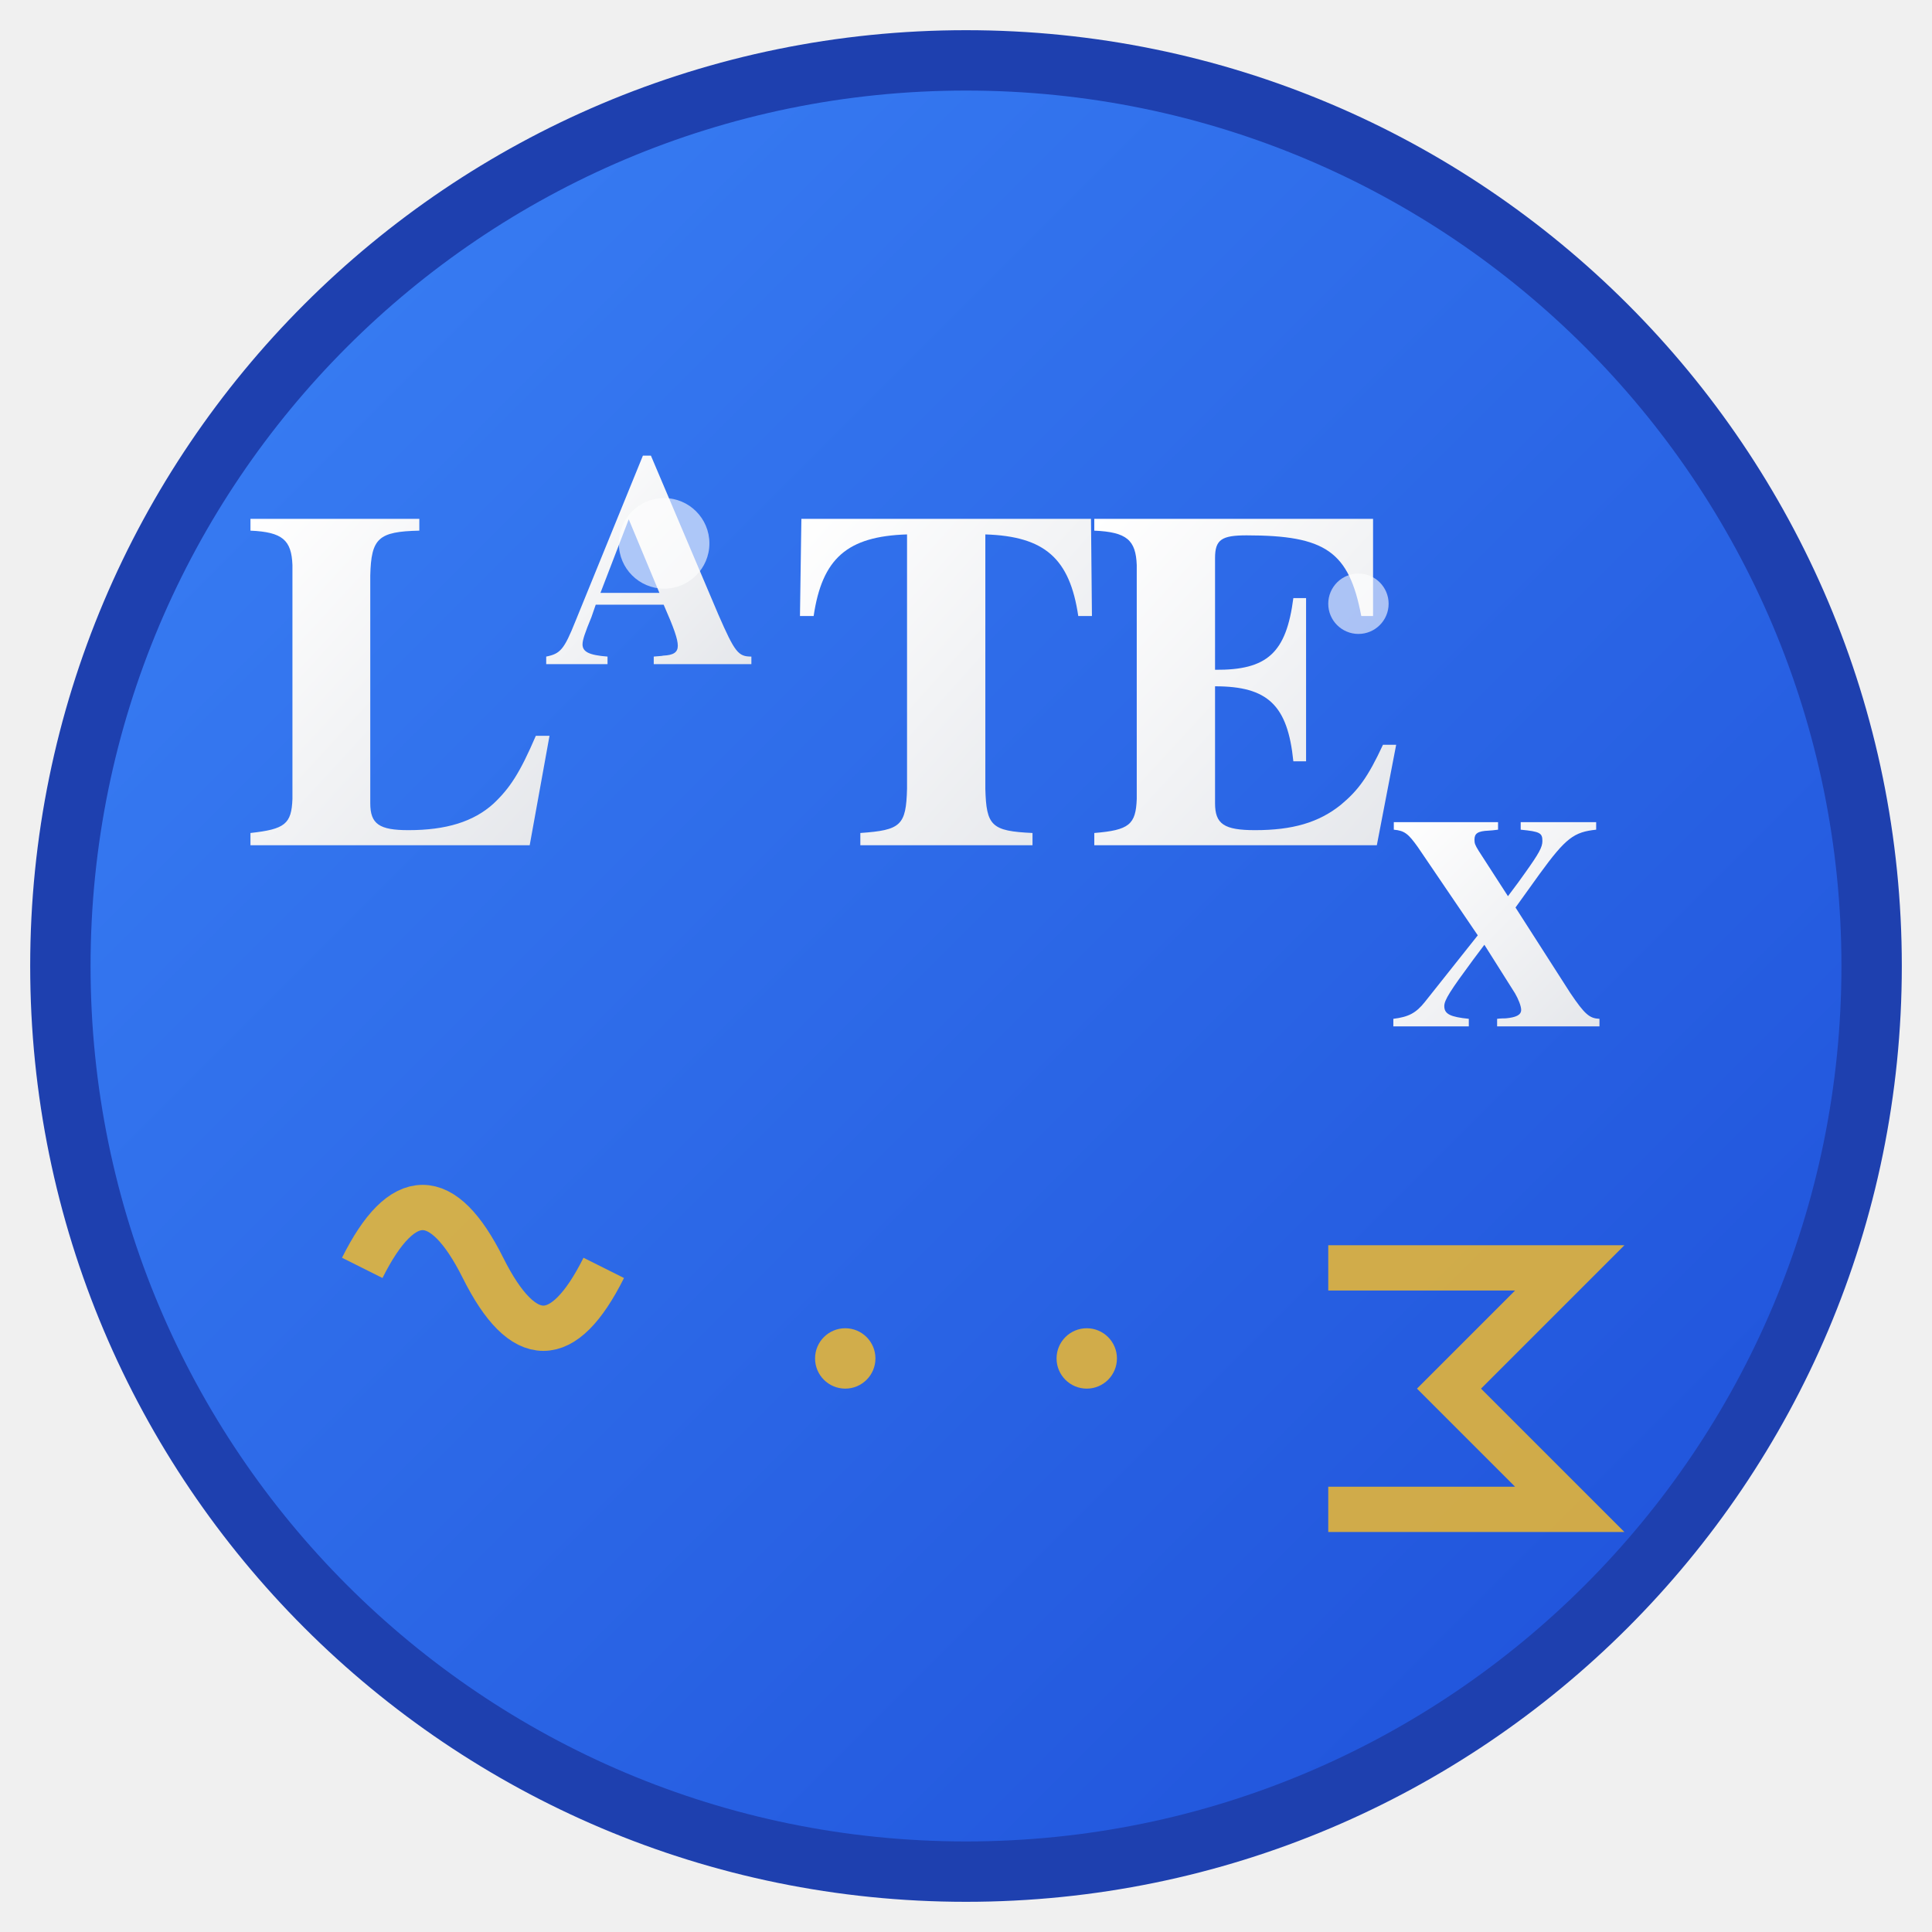
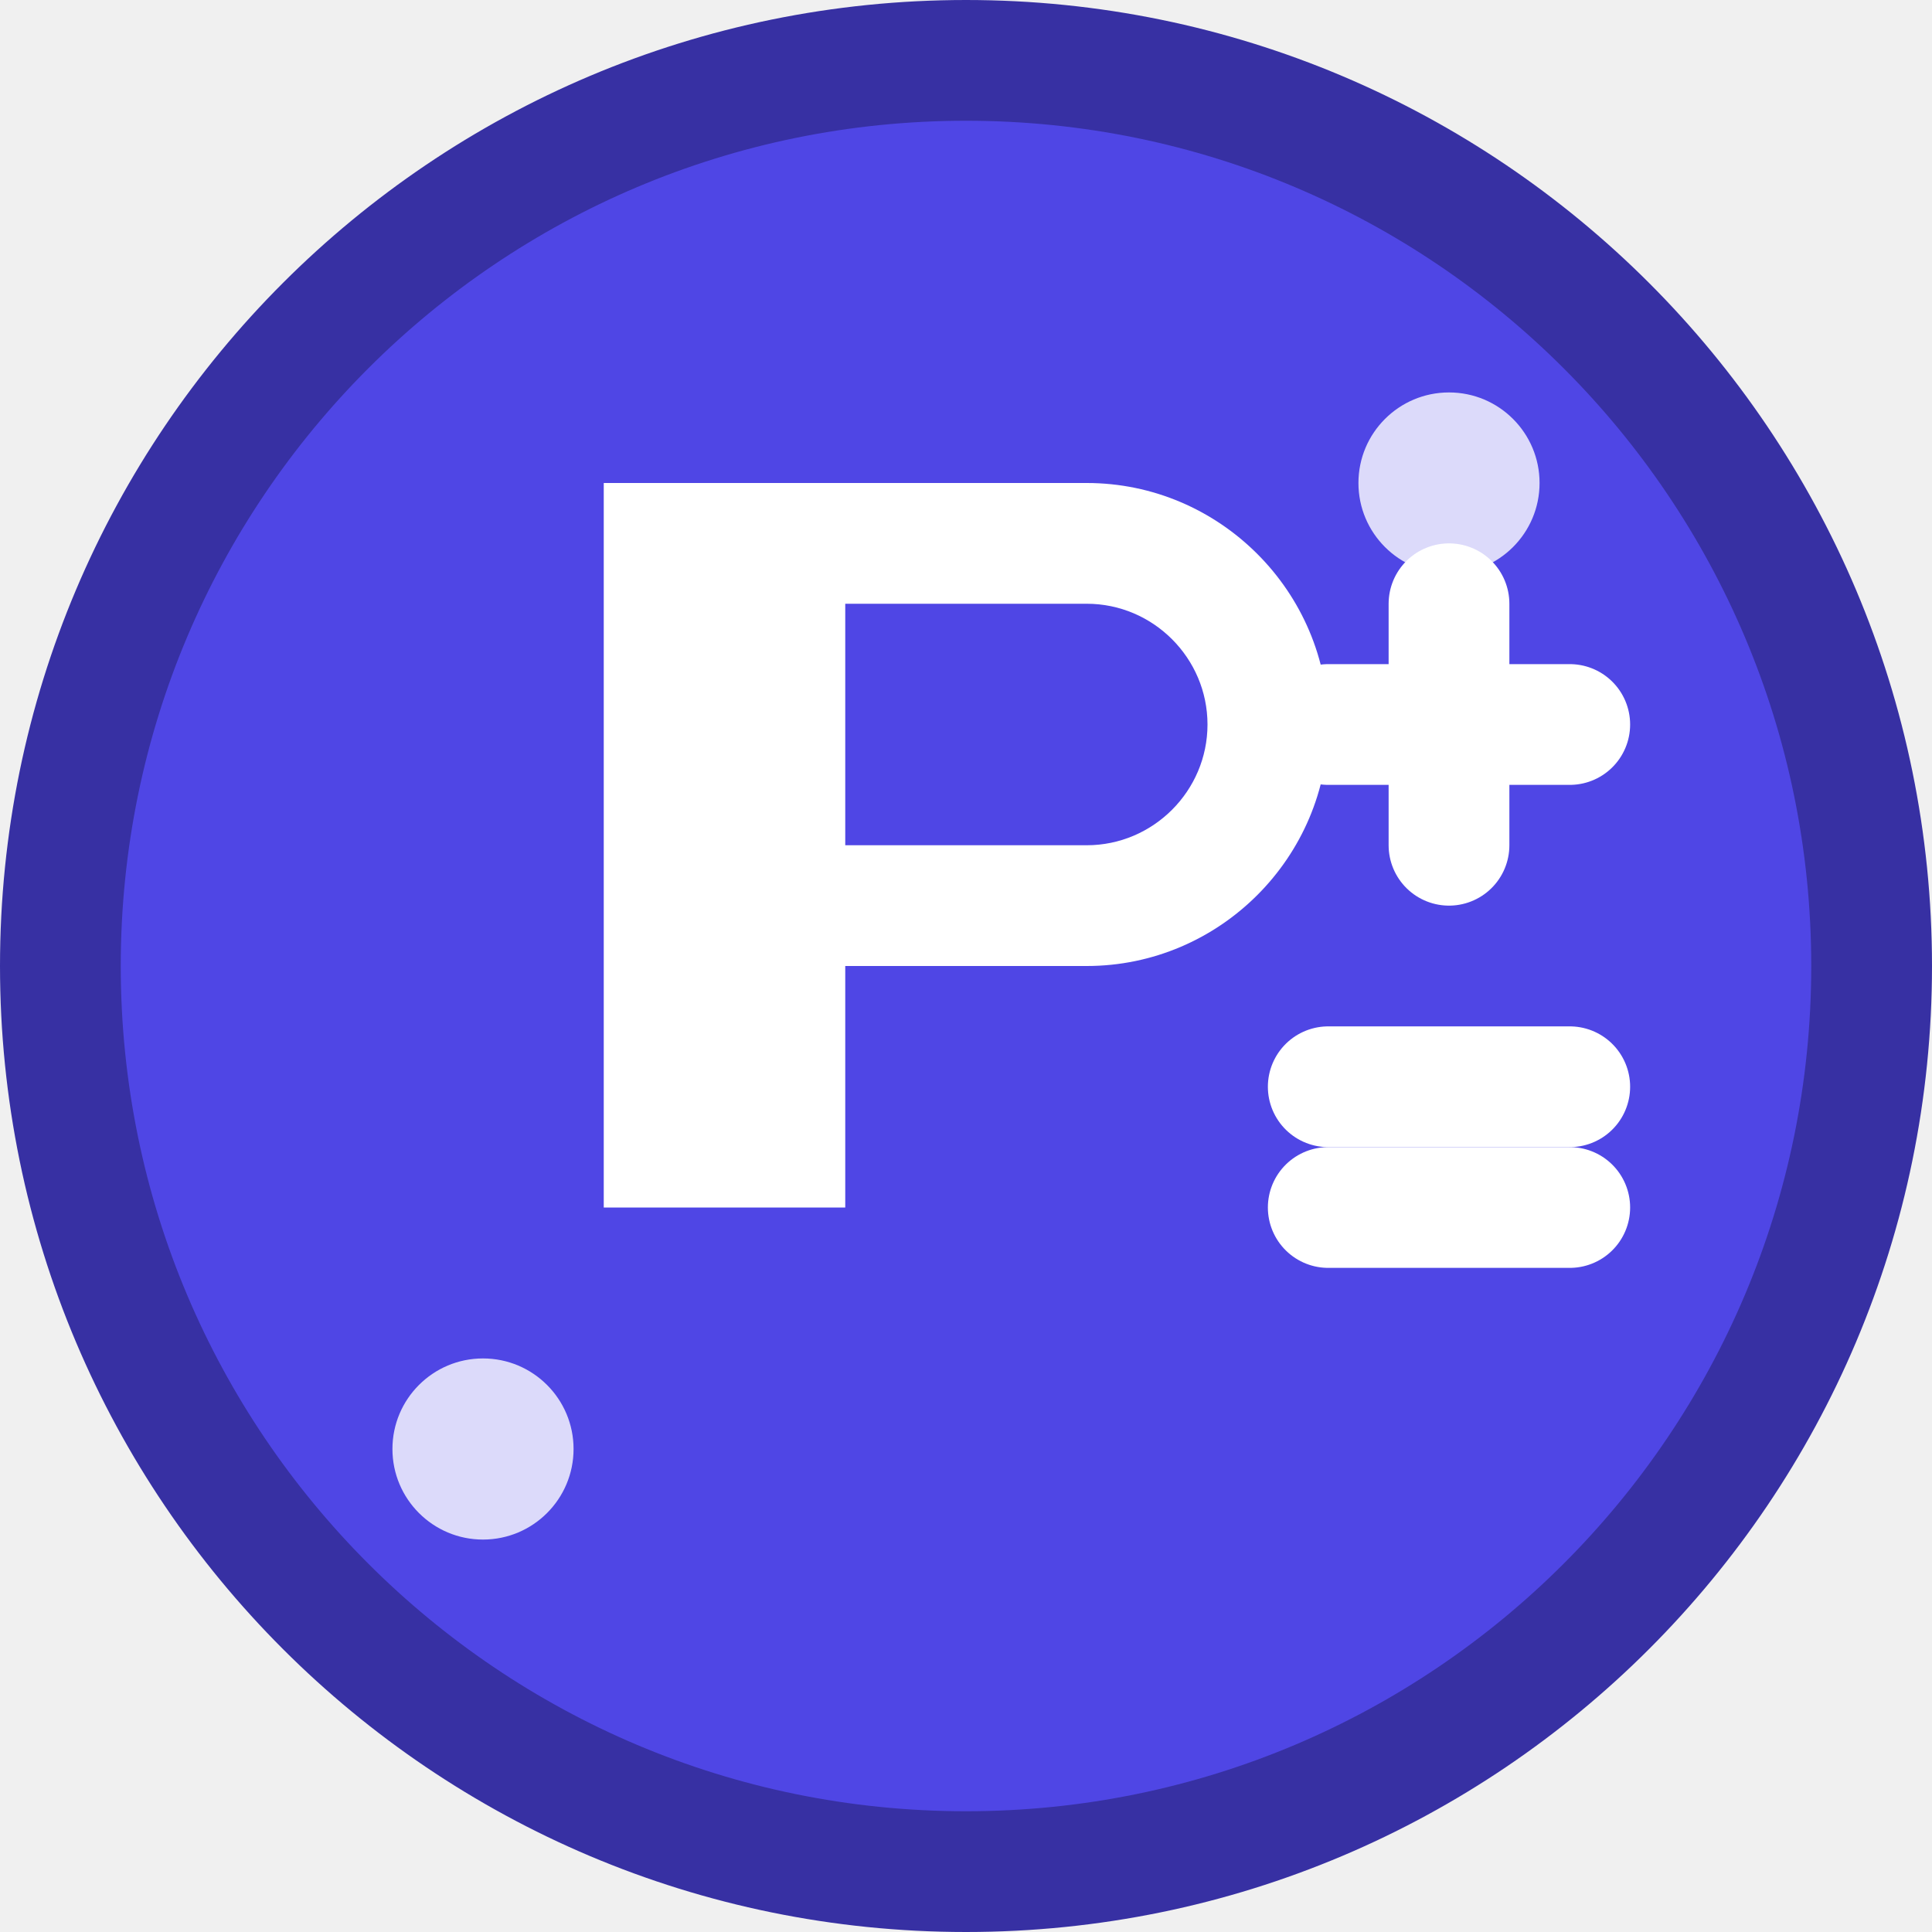
- <svg xmlns="http://www.w3.org/2000/svg" viewBox="0 0 64 64" width="64" height="64">
-   <defs>
-     <linearGradient id="bgGradient" x1="0%" y1="0%" x2="100%" y2="100%">
-       <stop offset="0%" style="stop-color:#3b82f6;stop-opacity:1" />
-       <stop offset="100%" style="stop-color:#1d4ed8;stop-opacity:1" />
-     </linearGradient>
-     <linearGradient id="textGradient" x1="0%" y1="0%" x2="100%" y2="100%">
-       <stop offset="0%" style="stop-color:#ffffff;stop-opacity:1" />
-       <stop offset="100%" style="stop-color:#e5e7eb;stop-opacity:1" />
-     </linearGradient>
-   </defs>
-   <circle cx="32" cy="32" r="30" fill="url(#bgGradient)" stroke="#1e40af" stroke-width="2" />
-   <g fill="url(#textGradient)" font-family="serif" font-weight="bold">
-     <text x="8" y="28" font-size="16" font-family="Times, serif">L</text>
-     <text x="18" y="22" font-size="10" font-family="Times, serif">A</text>
-     <text x="26" y="28" font-size="16" font-family="Times, serif">T</text>
-     <text x="36" y="28" font-size="16" font-family="Times, serif">E</text>
-     <text x="46" y="34" font-size="10" font-family="Times, serif">X</text>
-   </g>
-   <g fill="#fbbf24" opacity="0.8">
-     <path d="M12 42 Q14 38 16 42 Q18 46 20 42" stroke="#fbbf24" stroke-width="1.5" fill="none" />
-     <path d="M44 42 L52 42 L48 46 L52 50 L44 50" stroke="#fbbf24" stroke-width="1.5" fill="none" />
-     <circle cx="28" cy="45" r="1" fill="#fbbf24" />
-     <circle cx="36" cy="45" r="1" fill="#fbbf24" />
-   </g>
-   <g fill="#ffffff" opacity="0.6">
-     <circle cx="22" cy="18" r="1.5" />
-     <circle cx="45" cy="20" r="1" />
-   </g>
+ <svg xmlns="http://www.w3.org/2000/svg" viewBox="0 0 32 32" width="32" height="32">
+   <circle cx="16" cy="16" r="15" fill="#4f46e5" stroke="#3730a3" stroke-width="2" />
+   <path d="M10 8h8c2.2 0 4 1.8 4 4s-1.8 4-4 4h-4v4h-4V8z" fill="white" />
+   <path d="M14 14h4c1.1 0 2-.9 2-2s-.9-2-2-2h-4v4z" fill="#4f46e5" />
+   <line x1="22" y1="12" x2="26" y2="12" stroke="white" stroke-width="2" stroke-linecap="round" />
+   <line x1="24" y1="10" x2="24" y2="14" stroke="white" stroke-width="2" stroke-linecap="round" />
+   <line x1="22" y1="18" x2="26" y2="18" stroke="white" stroke-width="2" stroke-linecap="round" />
+   <line x1="22" y1="20" x2="26" y2="20" stroke="white" stroke-width="2" stroke-linecap="round" />
+   <circle cx="8" cy="24" r="1.5" fill="white" opacity="0.8" />
+   <circle cx="24" cy="8" r="1.5" fill="white" opacity="0.8" />
</svg>
